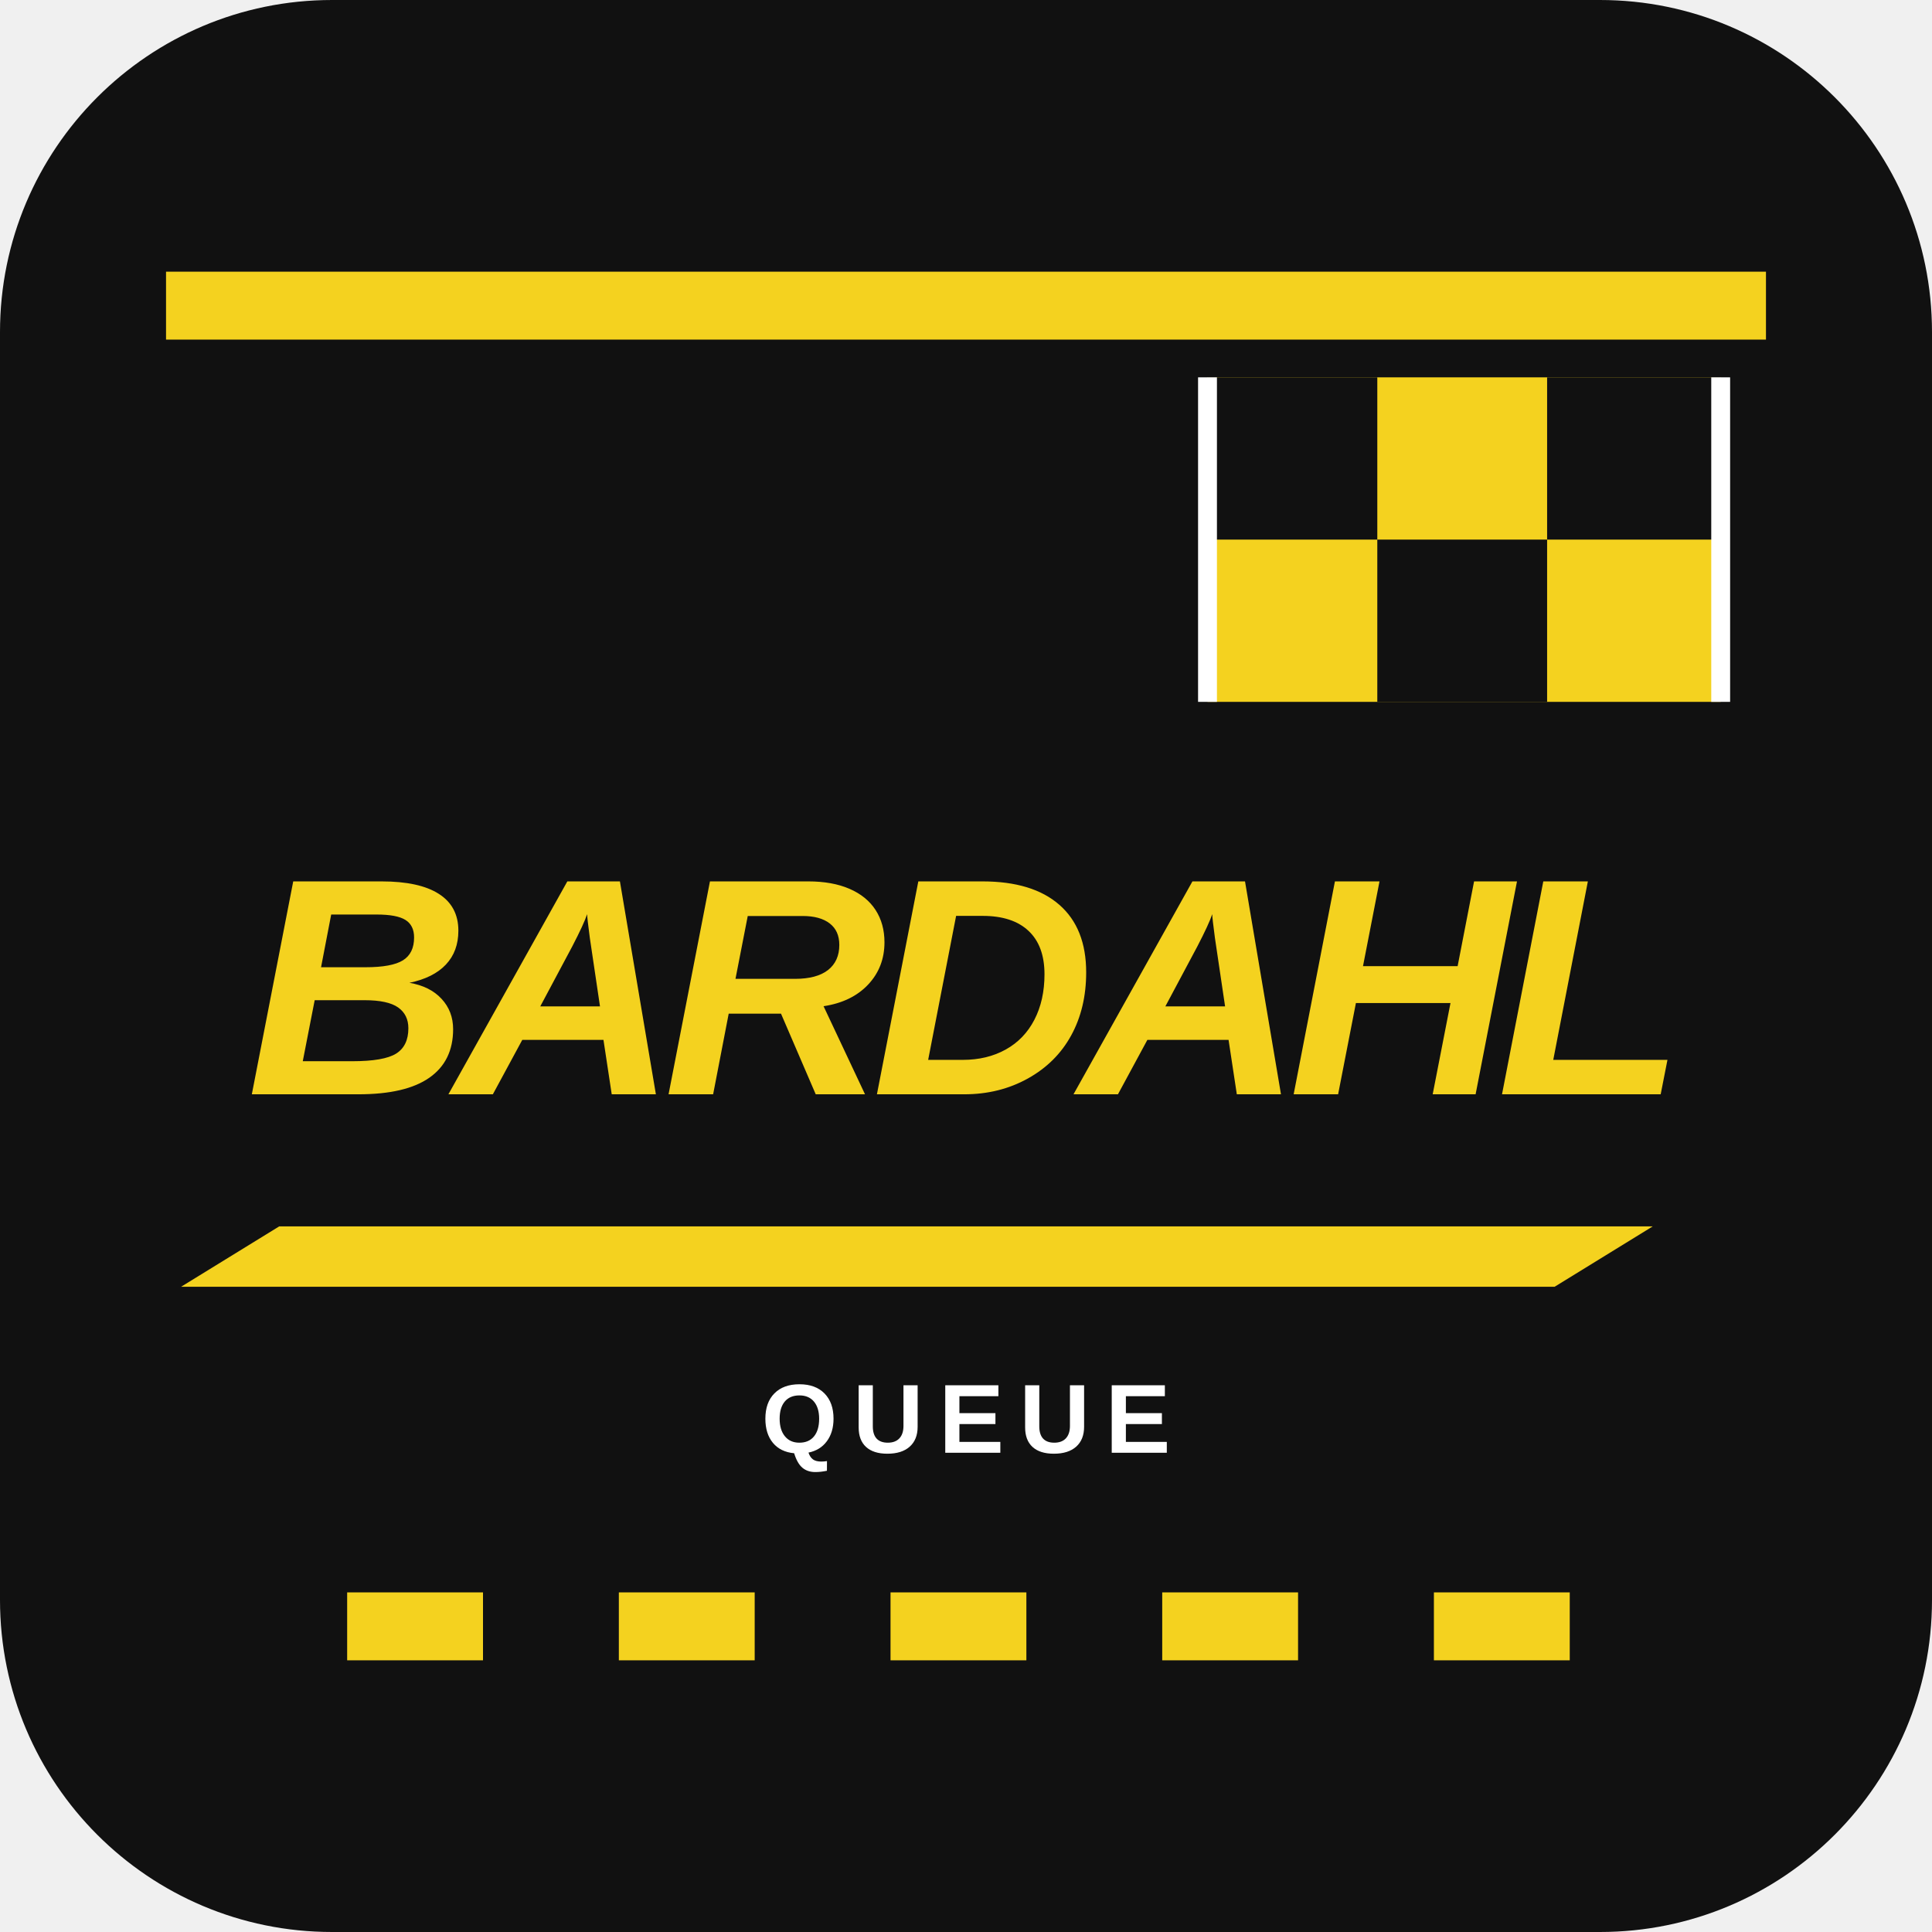
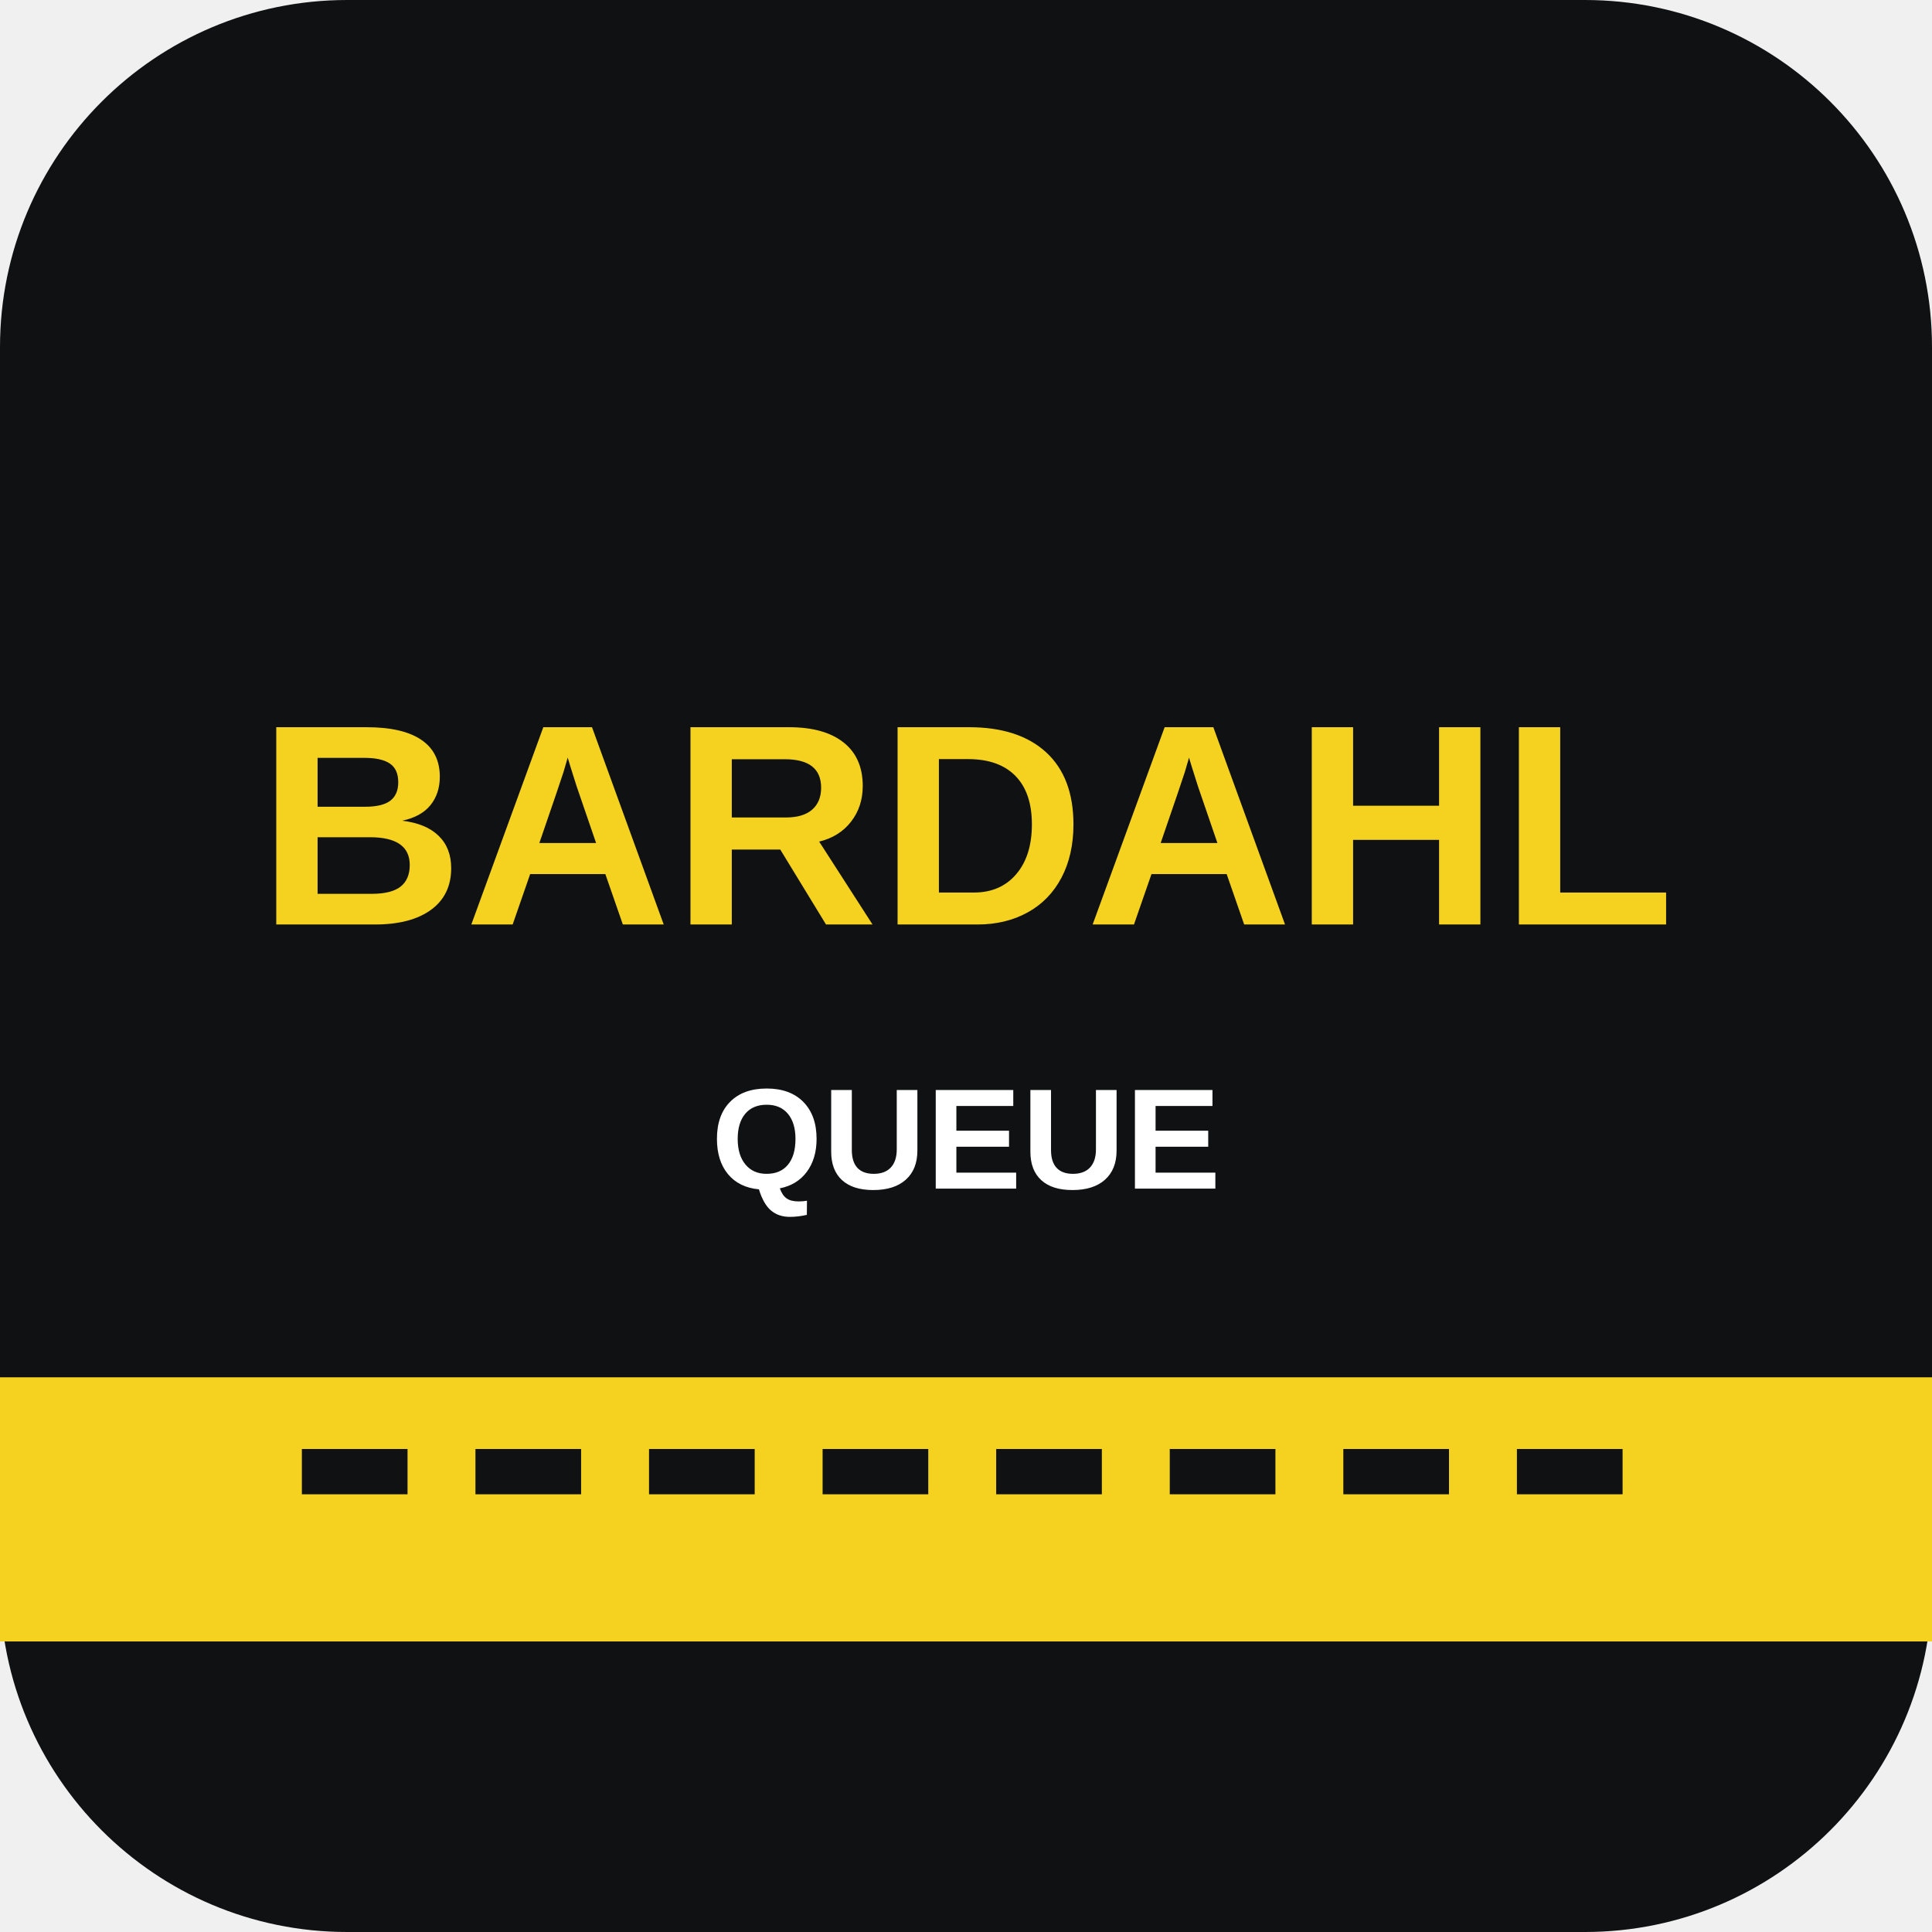
<svg xmlns="http://www.w3.org/2000/svg" viewBox="0 0 512 512">
-   <rect width="512" height="512" rx="88" fill="#111111" />
-   <path d="M44 72h424v18H44z" fill="#f4d21f" />
-   <g transform="translate(320 100)">
-     <rect width="136" height="86" fill="#f4d21f" />
-     <path d="M0 0h45v43H0zM90 0h46v43H90zM45 43h45v43H45z" fill="#111111" />
-     <path d="M0 86V0M136 0v86" stroke="#fff" stroke-width="5" />
-   </g>
-   <text x="256" y="290" fill="#f4d21f" font-family="Arial,Helvetica,sans-serif" font-size="82" font-weight="900" font-style="italic" text-anchor="middle" letter-spacing="-4">BARDAHL</text>
-   <path d="M74 325h364l-26 16H48z" fill="#f4d21f" />
-   <text x="256" y="385" fill="#ffffff" font-family="Arial,Helvetica,sans-serif" font-size="26" font-weight="800" text-anchor="middle" letter-spacing="4">QUEUE</text>
-   <g fill="#f4d21f">
-     <rect x="92" y="422" width="36" height="18" />
-     <rect x="164" y="422" width="36" height="18" />
-     <rect x="236" y="422" width="36" height="18" />
-     <rect x="308" y="422" width="36" height="18" />
-     <rect x="380" y="422" width="36" height="18" />
-   </g>
+   <rect width="512" height="512" rx="92" fill="#101112" />
+   <path d="M0 365h512v70H0z" fill="#f4d21f" />
+   <text x="256" y="245" text-anchor="middle" font-family="Arial,sans-serif" font-size="76" font-weight="900" fill="#f4d21f">BARDAHL</text>
+   <text x="256" y="315" text-anchor="middle" font-family="Arial,sans-serif" font-size="38" font-weight="700" fill="#fff">QUEUE</text>
+   <path d="M80 390h352" stroke="#101112" stroke-width="12" stroke-dasharray="28 18" />
</svg>
